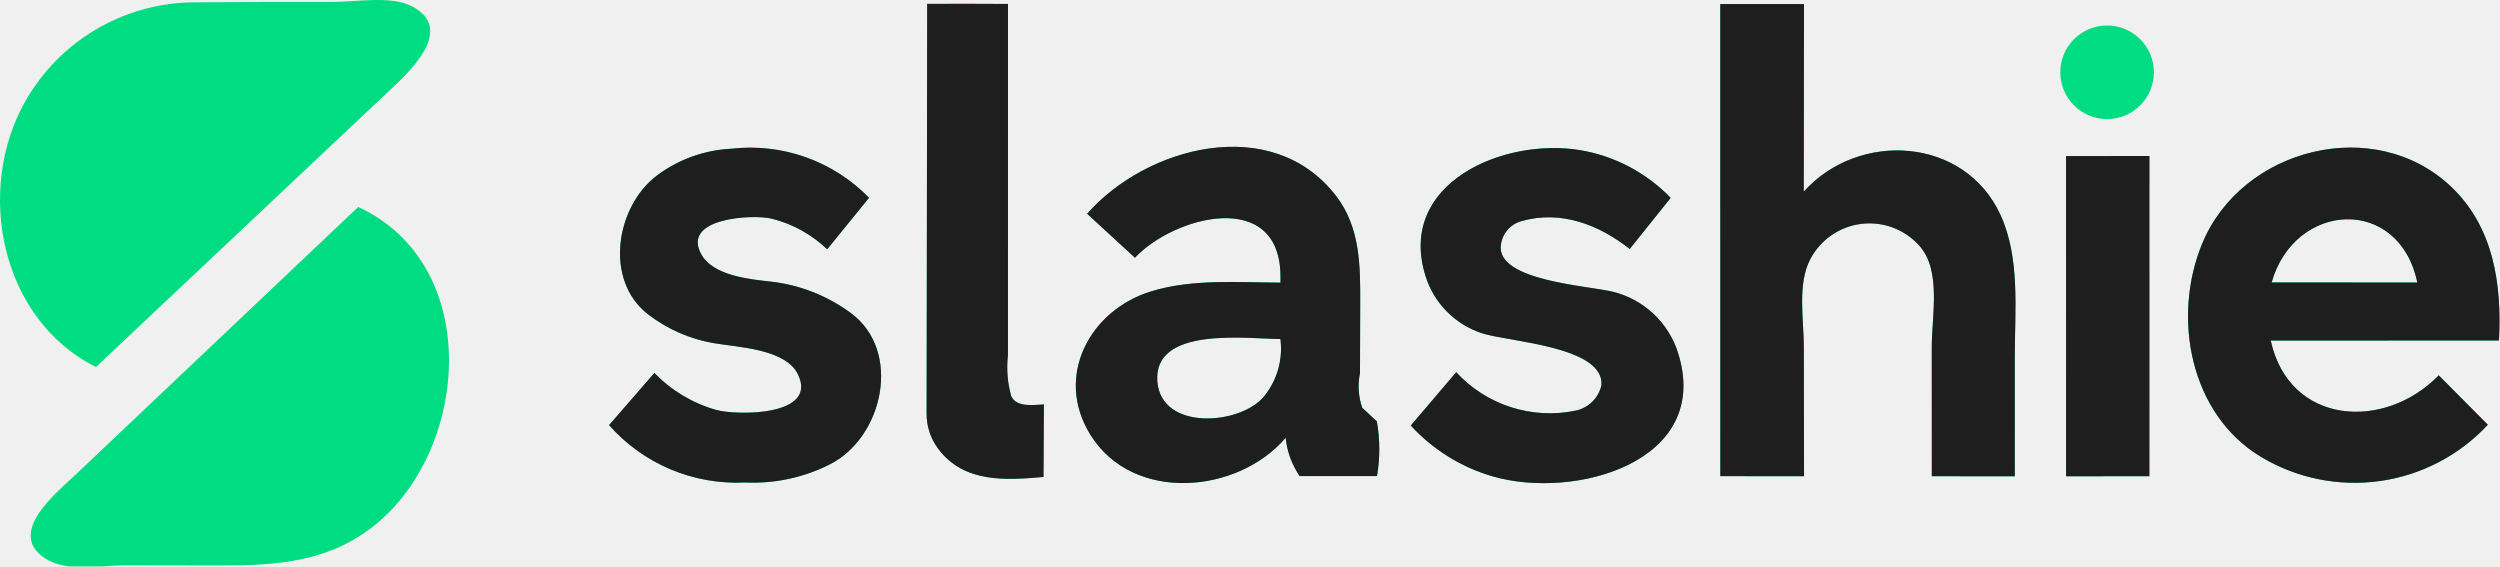
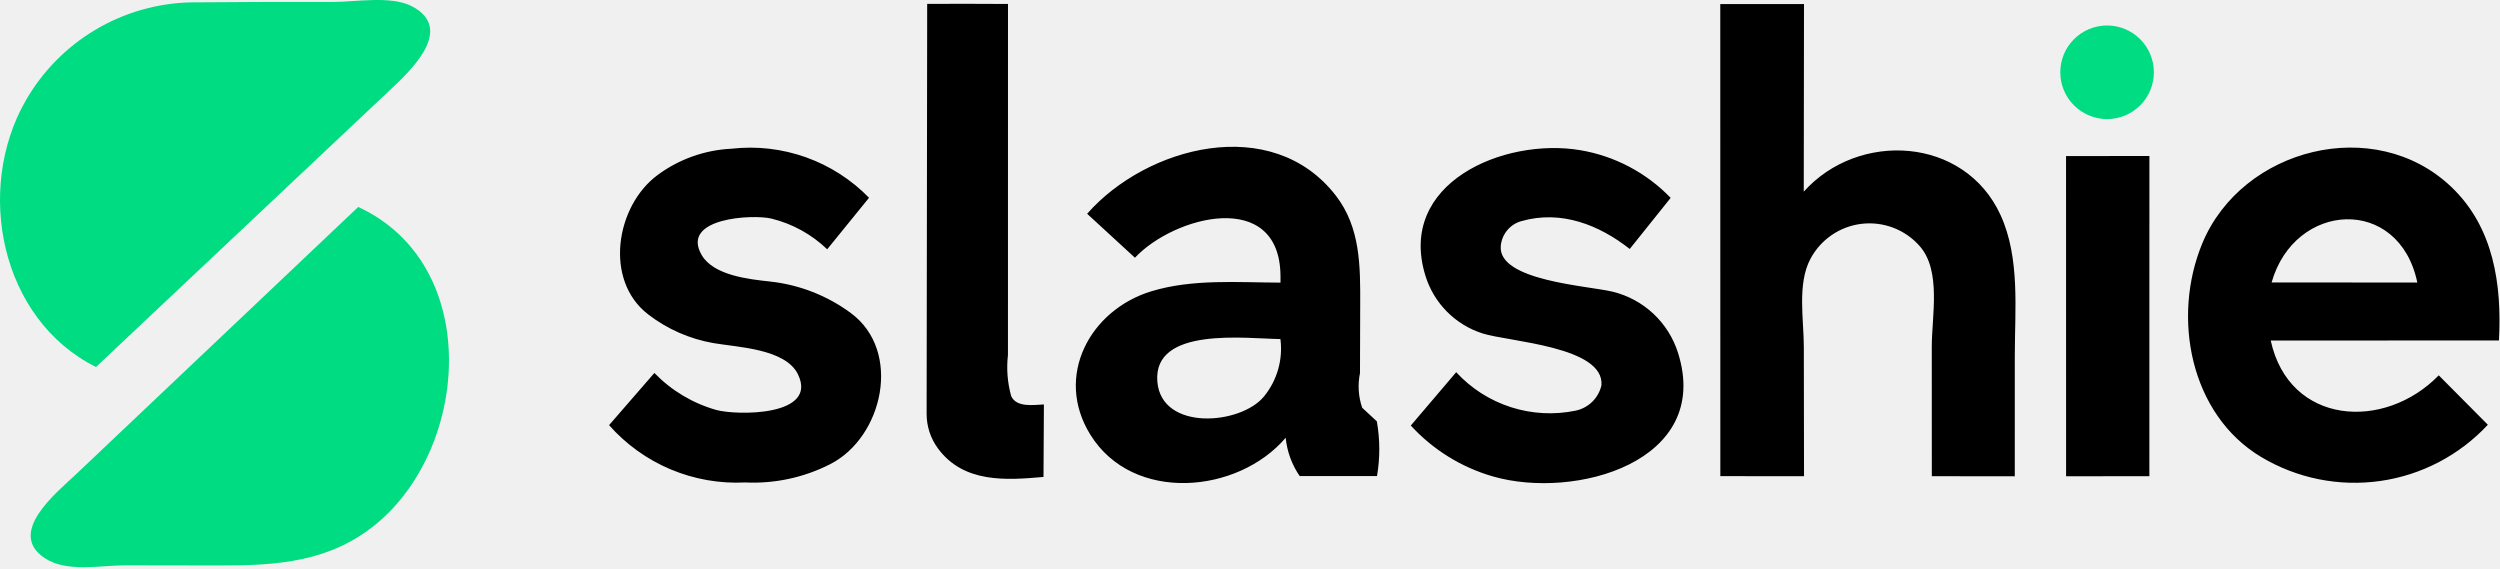
- <svg xmlns="http://www.w3.org/2000/svg" width="1024" height="232" viewBox="0 0 1024 232" fill="none">
-   <g clip-path="url(#clip0_5_58)">
-     <path d="M39.305 150.331C0.16 130.767 -10.339 77.72 10.48 41.288C17.3 29.351 27.079 19.372 38.874 12.312C50.67 5.251 64.085 1.347 77.827 0.975C97.316 0.81 116.806 0.75 136.296 0.796C145.587 0.817 160.128 -1.872 168.619 2.518C186.634 11.83 167.962 29.131 159.927 36.7L39.305 150.331ZM146.731 84.765C197.348 108.179 192.563 182.257 154.641 214.157C135.522 230.238 113.661 231.663 89.759 231.623L51.251 231.56C41.142 231.543 27.406 234.566 18.398 228.655C2.482 218.212 23.372 201.619 31.066 194.331L146.731 84.765ZM738.917 1.672L738.818 78.499C761.216 53.516 804.661 55.899 819.417 88.07C827.494 105.68 825.263 126.963 825.261 145.796L825.255 195.092L791.272 195.051L791.255 142.115C791.251 129.422 795.243 110.981 786.313 100.806C783.389 97.475 779.701 94.903 775.564 93.312C771.427 91.721 766.965 91.158 762.562 91.671C758.16 92.185 753.948 93.76 750.288 96.26C746.628 98.761 743.63 102.113 741.552 106.027C736.09 116.313 738.83 130.774 738.847 142.074L738.928 195.063L704.65 195.028L704.626 1.655L738.917 1.672ZM564.022 194.999L532.359 195.01C529.155 190.342 527.177 184.942 526.607 179.308C507.156 202.206 464.093 206.273 446.6 178.035C431.709 153.995 446.56 126.938 471.573 119.317C488.524 114.152 506.996 115.714 524.488 115.762C524.499 114.789 524.499 113.815 524.488 112.841C524.062 77.158 480.96 88.414 464.874 105.565L445.289 87.558C469.538 59.97 520.969 46.228 547.177 80.15C557.265 93.206 557.192 109.056 557.14 124.763L557.049 152.835C556.076 157.559 556.389 162.457 557.954 167.019L563.952 172.579C565.268 179.992 565.292 187.577 564.022 194.999ZM1023.57 139.443L930.089 139.496C937.667 174.165 976.668 176.637 998.913 153.734L1019.02 173.979C1007.39 186.485 991.823 194.617 974.914 197.016C958.005 199.415 940.785 195.935 926.135 187.157C897.089 169.754 889.442 129.964 902.111 99.571C918.343 60.628 972.7 46.708 1004.05 76.553C1021.44 93.105 1024.79 116.567 1023.57 139.443ZM684.303 81.048L667.543 101.977C655.133 92.232 639.559 85.867 623.071 90.597C620.803 91.247 618.788 92.574 617.294 94.4C615.801 96.226 614.899 98.464 614.711 100.815C613.568 115.076 650.674 117.04 660.66 119.508C666.867 121.041 672.576 124.143 677.241 128.515C681.906 132.887 685.37 138.384 687.301 144.479C701.477 189.206 645.031 204.878 611.397 195.119C598.523 191.384 586.922 184.183 577.862 174.303L596.456 152.455C602.563 159.088 610.286 164.025 618.871 166.782C627.456 169.54 636.609 170.024 645.437 168.188C647.993 167.643 650.34 166.379 652.203 164.545C654.065 162.711 655.365 160.384 655.95 157.837C657.255 141.897 618.001 139.993 607.264 136.576C601.772 134.829 596.782 131.783 592.716 127.698C588.65 123.613 585.628 118.608 583.906 113.107C571.973 74.987 615.975 56.263 647.231 61.507C661.364 63.877 674.361 70.728 684.303 81.048ZM355.953 81.01L338.82 102.11C332.46 96.002 324.608 91.671 316.048 89.553C308.49 87.682 278.545 89.166 287.401 104.451C292.267 112.85 306.806 114.381 315.389 115.31C327.379 116.607 338.809 121.066 348.51 128.231C369.631 143.829 361.717 179.072 340.073 190.112C329.303 195.606 317.283 198.191 305.206 197.612C294.75 198.137 284.309 196.3 274.661 192.236C265.012 188.172 256.403 181.986 249.473 174.138L268.039 152.766C274.99 159.958 283.721 165.181 293.344 167.905C301.484 170.208 335.252 170.658 326.843 153.332C321.723 142.78 301.972 142.246 292.13 140.515C282.424 138.809 273.277 134.776 265.471 128.761C247.238 114.712 252.281 84.338 269.303 71.726C278.106 65.204 288.647 61.443 299.59 60.919C309.895 59.74 320.334 60.938 330.104 64.42C339.875 67.903 348.717 73.578 355.953 81.01ZM412.873 1.62L412.856 145.422C412.206 151.052 412.655 156.755 414.176 162.214C416.35 167.046 423.359 165.821 427.579 165.668L427.417 195.359C412.257 196.689 394.705 198.03 384.137 183.605C381.147 179.524 379.538 174.595 379.545 169.535L379.776 1.585C390.808 1.539 401.841 1.55 412.873 1.62ZM880.392 63.894L880.381 195.039L846.27 195.086L846.253 63.929L880.392 63.894ZM882.229 29.606C882.229 34.689 880.21 39.564 876.615 43.159C873.021 46.753 868.145 48.773 863.062 48.773C857.979 48.773 853.103 46.753 849.509 43.159C845.914 39.564 843.895 34.689 843.895 29.606C843.895 24.522 845.914 19.647 849.509 16.053C853.103 12.458 857.979 10.439 863.062 10.439C868.145 10.439 873.021 12.458 876.615 16.053C880.21 19.647 882.229 24.522 882.229 29.606ZM524.465 138.88C510.736 138.75 472.136 133.516 474.054 156.359C475.762 176.698 508.234 174.048 517.755 162.361C520.407 159.107 522.369 155.347 523.522 151.31C524.676 147.273 524.996 143.044 524.465 138.88ZM990.139 115.733C982.664 79.941 939.885 82.44 930.449 115.687L990.139 115.733Z" fill="#00DC82" />
-     <path d="M738.917 1.672L738.818 78.499C761.216 53.516 804.661 55.899 819.417 88.07C827.494 105.68 825.263 126.963 825.261 145.796L825.255 195.092L791.272 195.051L791.255 142.115C791.251 129.422 795.243 110.981 786.313 100.806C783.389 97.475 779.701 94.903 775.564 93.312C771.427 91.721 766.965 91.158 762.562 91.671C758.16 92.185 753.948 93.76 750.288 96.26C746.628 98.761 743.63 102.113 741.552 106.027C736.09 116.313 738.83 130.774 738.847 142.074L738.928 195.063L704.65 195.028L704.626 1.655L738.917 1.672ZM564.022 194.999L532.359 195.01C529.155 190.342 527.177 184.942 526.607 179.308C507.156 202.206 464.093 206.273 446.6 178.035C431.709 153.995 446.56 126.938 471.573 119.317C488.524 114.152 506.996 115.714 524.488 115.762C524.499 114.789 524.499 113.815 524.488 112.841C524.062 77.158 480.96 88.414 464.874 105.565L445.289 87.558C469.538 59.97 520.969 46.228 547.177 80.15C557.265 93.206 557.192 109.056 557.14 124.763L557.049 152.835C556.076 157.559 556.389 162.457 557.954 167.019L563.952 172.579C565.268 179.992 565.292 187.577 564.022 194.999ZM1023.57 139.443L930.089 139.496C937.667 174.165 976.668 176.637 998.913 153.734L1019.02 173.979C1007.39 186.485 991.823 194.617 974.914 197.016C958.005 199.415 940.785 195.935 926.135 187.157C897.089 169.754 889.442 129.964 902.111 99.571C918.343 60.628 972.7 46.708 1004.05 76.553C1021.44 93.105 1024.79 116.567 1023.57 139.443ZM684.303 81.048L667.543 101.977C655.133 92.232 639.559 85.867 623.071 90.597C620.803 91.247 618.788 92.574 617.294 94.4C615.801 96.226 614.899 98.464 614.711 100.815C613.568 115.076 650.674 117.04 660.66 119.508C666.867 121.041 672.576 124.143 677.241 128.515C681.906 132.887 685.37 138.384 687.301 144.479C701.477 189.206 645.031 204.878 611.397 195.119C598.523 191.384 586.922 184.183 577.862 174.303L596.456 152.455C602.563 159.088 610.286 164.025 618.871 166.782C627.456 169.54 636.609 170.024 645.437 168.188C647.993 167.643 650.34 166.379 652.203 164.545C654.065 162.711 655.365 160.384 655.95 157.837C657.255 141.897 618.001 139.993 607.264 136.576C601.772 134.829 596.782 131.783 592.716 127.698C588.65 123.613 585.628 118.608 583.906 113.107C571.973 74.987 615.975 56.263 647.231 61.507C661.364 63.877 674.361 70.728 684.303 81.048ZM355.953 81.01L338.82 102.11C332.46 96.002 324.608 91.671 316.048 89.553C308.49 87.682 278.545 89.166 287.401 104.451C292.267 112.85 306.806 114.381 315.389 115.31C327.379 116.607 338.809 121.066 348.51 128.231C369.631 143.829 361.717 179.072 340.073 190.112C329.303 195.606 317.283 198.191 305.206 197.612C294.75 198.137 284.309 196.3 274.661 192.236C265.012 188.172 256.403 181.986 249.473 174.138L268.039 152.766C274.99 159.958 283.721 165.181 293.344 167.905C301.484 170.208 335.252 170.658 326.843 153.332C321.723 142.78 301.972 142.246 292.13 140.515C282.424 138.809 273.277 134.776 265.471 128.761C247.238 114.712 252.281 84.338 269.303 71.726C278.106 65.204 288.647 61.443 299.59 60.919C309.895 59.74 320.334 60.938 330.104 64.42C339.875 67.903 348.717 73.578 355.953 81.01ZM412.873 1.62L412.856 145.422C412.206 151.052 412.655 156.755 414.176 162.214C416.35 167.046 423.359 165.821 427.579 165.668L427.417 195.359C412.257 196.689 394.705 198.03 384.137 183.605C381.147 179.524 379.538 174.595 379.545 169.535L379.776 1.585C390.808 1.539 401.841 1.55 412.873 1.62ZM880.392 63.894L880.381 195.039L846.27 195.086L846.253 63.929L880.392 63.894ZM524.465 138.88C510.736 138.75 472.136 133.516 474.054 156.359C475.762 176.698 508.234 174.048 517.755 162.361C520.407 159.107 522.369 155.347 523.522 151.31C524.676 147.273 524.996 143.044 524.465 138.88ZM990.139 115.733C982.664 79.941 939.885 82.44 930.449 115.687L990.139 115.733Z" fill="#1E1E1E" />
-   </g>
-   <defs>
-     <clipPath id="clip0_5_58">
-       <rect width="1024" height="232" fill="white" />
-     </clipPath>
-   </defs>
+ <svg xmlns="http://www.w3.org/2000/svg" width="1024" height="233" viewBox="0 0 1024 233" fill="none">
+   <path d="M39.305 150.331C0.16 130.767 -10.339 77.72 10.48 41.288C17.3 29.351 27.079 19.372 38.874 12.312C50.67 5.251 64.085 1.347 77.827 0.975C97.316 0.81 116.806 0.75 136.296 0.796C145.587 0.817 160.128 -1.872 168.619 2.518C186.634 11.83 167.962 29.131 159.927 36.7L39.305 150.331ZM146.731 84.765C197.348 108.179 192.563 182.257 154.641 214.157C135.522 230.238 113.661 231.663 89.759 231.623L51.251 231.56C41.142 231.543 27.406 234.566 18.398 228.655C2.482 218.212 23.372 201.619 31.066 194.331L146.731 84.765ZM882.229 29.606C882.229 34.689 880.21 39.564 876.615 43.159C873.021 46.753 868.145 48.773 863.062 48.773C857.979 48.773 853.103 46.753 849.509 43.159C845.914 39.564 843.895 34.689 843.895 29.606C843.895 24.522 845.914 19.647 849.509 16.053C853.103 12.458 857.979 10.439 863.062 10.439C868.145 10.439 873.021 12.458 876.615 16.053C880.21 19.647 882.229 24.522 882.229 29.606Z" fill="#00DC82" />
+   <path d="M738.917 1.672L738.818 78.499C761.216 53.516 804.661 55.899 819.417 88.069C827.494 105.68 825.263 126.963 825.261 145.796L825.255 195.092L791.272 195.051L791.255 142.114C791.251 129.422 795.243 110.981 786.313 100.806C783.389 97.475 779.701 94.903 775.564 93.312C771.427 91.721 766.965 91.158 762.562 91.671C758.16 92.185 753.948 93.76 750.288 96.26C746.628 98.761 743.63 102.112 741.552 106.027C736.09 116.313 738.83 130.774 738.847 142.074L738.928 195.063L704.65 195.028L704.626 1.655L738.917 1.672ZM564.022 194.999L532.359 195.01C529.155 190.342 527.177 184.942 526.607 179.308C507.156 202.206 464.093 206.273 446.6 178.035C431.709 153.995 446.56 126.938 471.573 119.317C488.524 114.152 506.996 115.714 524.488 115.762C524.499 114.789 524.499 113.815 524.488 112.841C524.062 77.158 480.96 88.414 464.874 105.565L445.289 87.558C469.538 59.97 520.969 46.228 547.177 80.15C557.265 93.206 557.192 109.056 557.14 124.763L557.049 152.835C556.076 157.559 556.389 162.457 557.954 167.019L563.952 172.579C565.268 179.992 565.292 187.577 564.022 194.999ZM1023.57 139.443L930.089 139.496C937.667 174.165 976.668 176.637 998.913 153.734L1019.02 173.978C1007.39 186.485 991.823 194.617 974.914 197.016C958.005 199.415 940.785 195.935 926.135 187.157C897.089 169.754 889.442 129.964 902.111 99.571C918.343 60.628 972.7 46.708 1004.05 76.552C1021.44 93.105 1024.79 116.567 1023.57 139.443ZM684.303 81.048L667.543 101.977C655.133 92.232 639.559 85.867 623.071 90.597C620.803 91.247 618.788 92.574 617.294 94.4C615.801 96.226 614.899 98.464 614.711 100.815C613.568 115.076 650.674 117.04 660.66 119.508C666.867 121.041 672.576 124.143 677.241 128.515C681.906 132.887 685.37 138.384 687.301 144.479C701.477 189.206 645.031 204.878 611.397 195.119C598.523 191.384 586.922 184.183 577.862 174.303L596.456 152.455C602.563 159.088 610.286 164.025 618.871 166.782C627.456 169.54 636.609 170.024 645.437 168.188C647.993 167.643 650.34 166.379 652.203 164.545C654.065 162.711 655.365 160.384 655.95 157.837C657.255 141.897 618.001 139.993 607.264 136.576C601.772 134.829 596.782 131.783 592.716 127.698C588.65 123.613 585.628 118.608 583.906 113.107C571.973 74.987 615.975 56.263 647.231 61.506C661.364 63.877 674.361 70.728 684.303 81.048ZM355.953 81.01L338.82 102.11C332.46 96.002 324.608 91.671 316.048 89.553C308.49 87.682 278.545 89.166 287.401 104.451C292.267 112.85 306.806 114.381 315.389 115.31C327.379 116.607 338.809 121.066 348.51 128.231C369.631 143.829 361.717 179.072 340.073 190.112C329.303 195.606 317.283 198.191 305.206 197.612C294.75 198.137 284.309 196.3 274.661 192.236C265.012 188.172 256.403 181.986 249.473 174.138L268.039 152.766C274.99 159.958 283.721 165.181 293.344 167.905C301.484 170.208 335.252 170.658 326.843 153.332C321.723 142.78 301.972 142.246 292.13 140.515C282.424 138.809 273.277 134.776 265.471 128.761C247.238 114.712 252.281 84.338 269.303 71.726C278.106 65.204 288.647 61.443 299.59 60.919C309.895 59.74 320.334 60.938 330.104 64.42C339.875 67.903 348.717 73.578 355.953 81.01ZM412.873 1.62L412.856 145.422C412.206 151.052 412.655 156.755 414.176 162.214C416.35 167.046 423.359 165.821 427.579 165.668L427.417 195.359C412.257 196.689 394.705 198.03 384.137 183.605C381.147 179.524 379.538 174.595 379.545 169.535L379.776 1.585C390.808 1.539 401.841 1.55 412.873 1.62ZM880.392 63.894L880.381 195.039L846.27 195.086L846.253 63.929L880.392 63.894ZM524.465 138.88C510.736 138.75 472.136 133.516 474.054 156.359C475.762 176.698 508.234 174.048 517.755 162.361C520.407 159.107 522.369 155.347 523.522 151.31C524.676 147.273 524.996 143.044 524.465 138.88ZM990.139 115.733C982.664 79.941 939.885 82.44 930.449 115.687L990.139 115.733Z" fill="black" />
</svg>
